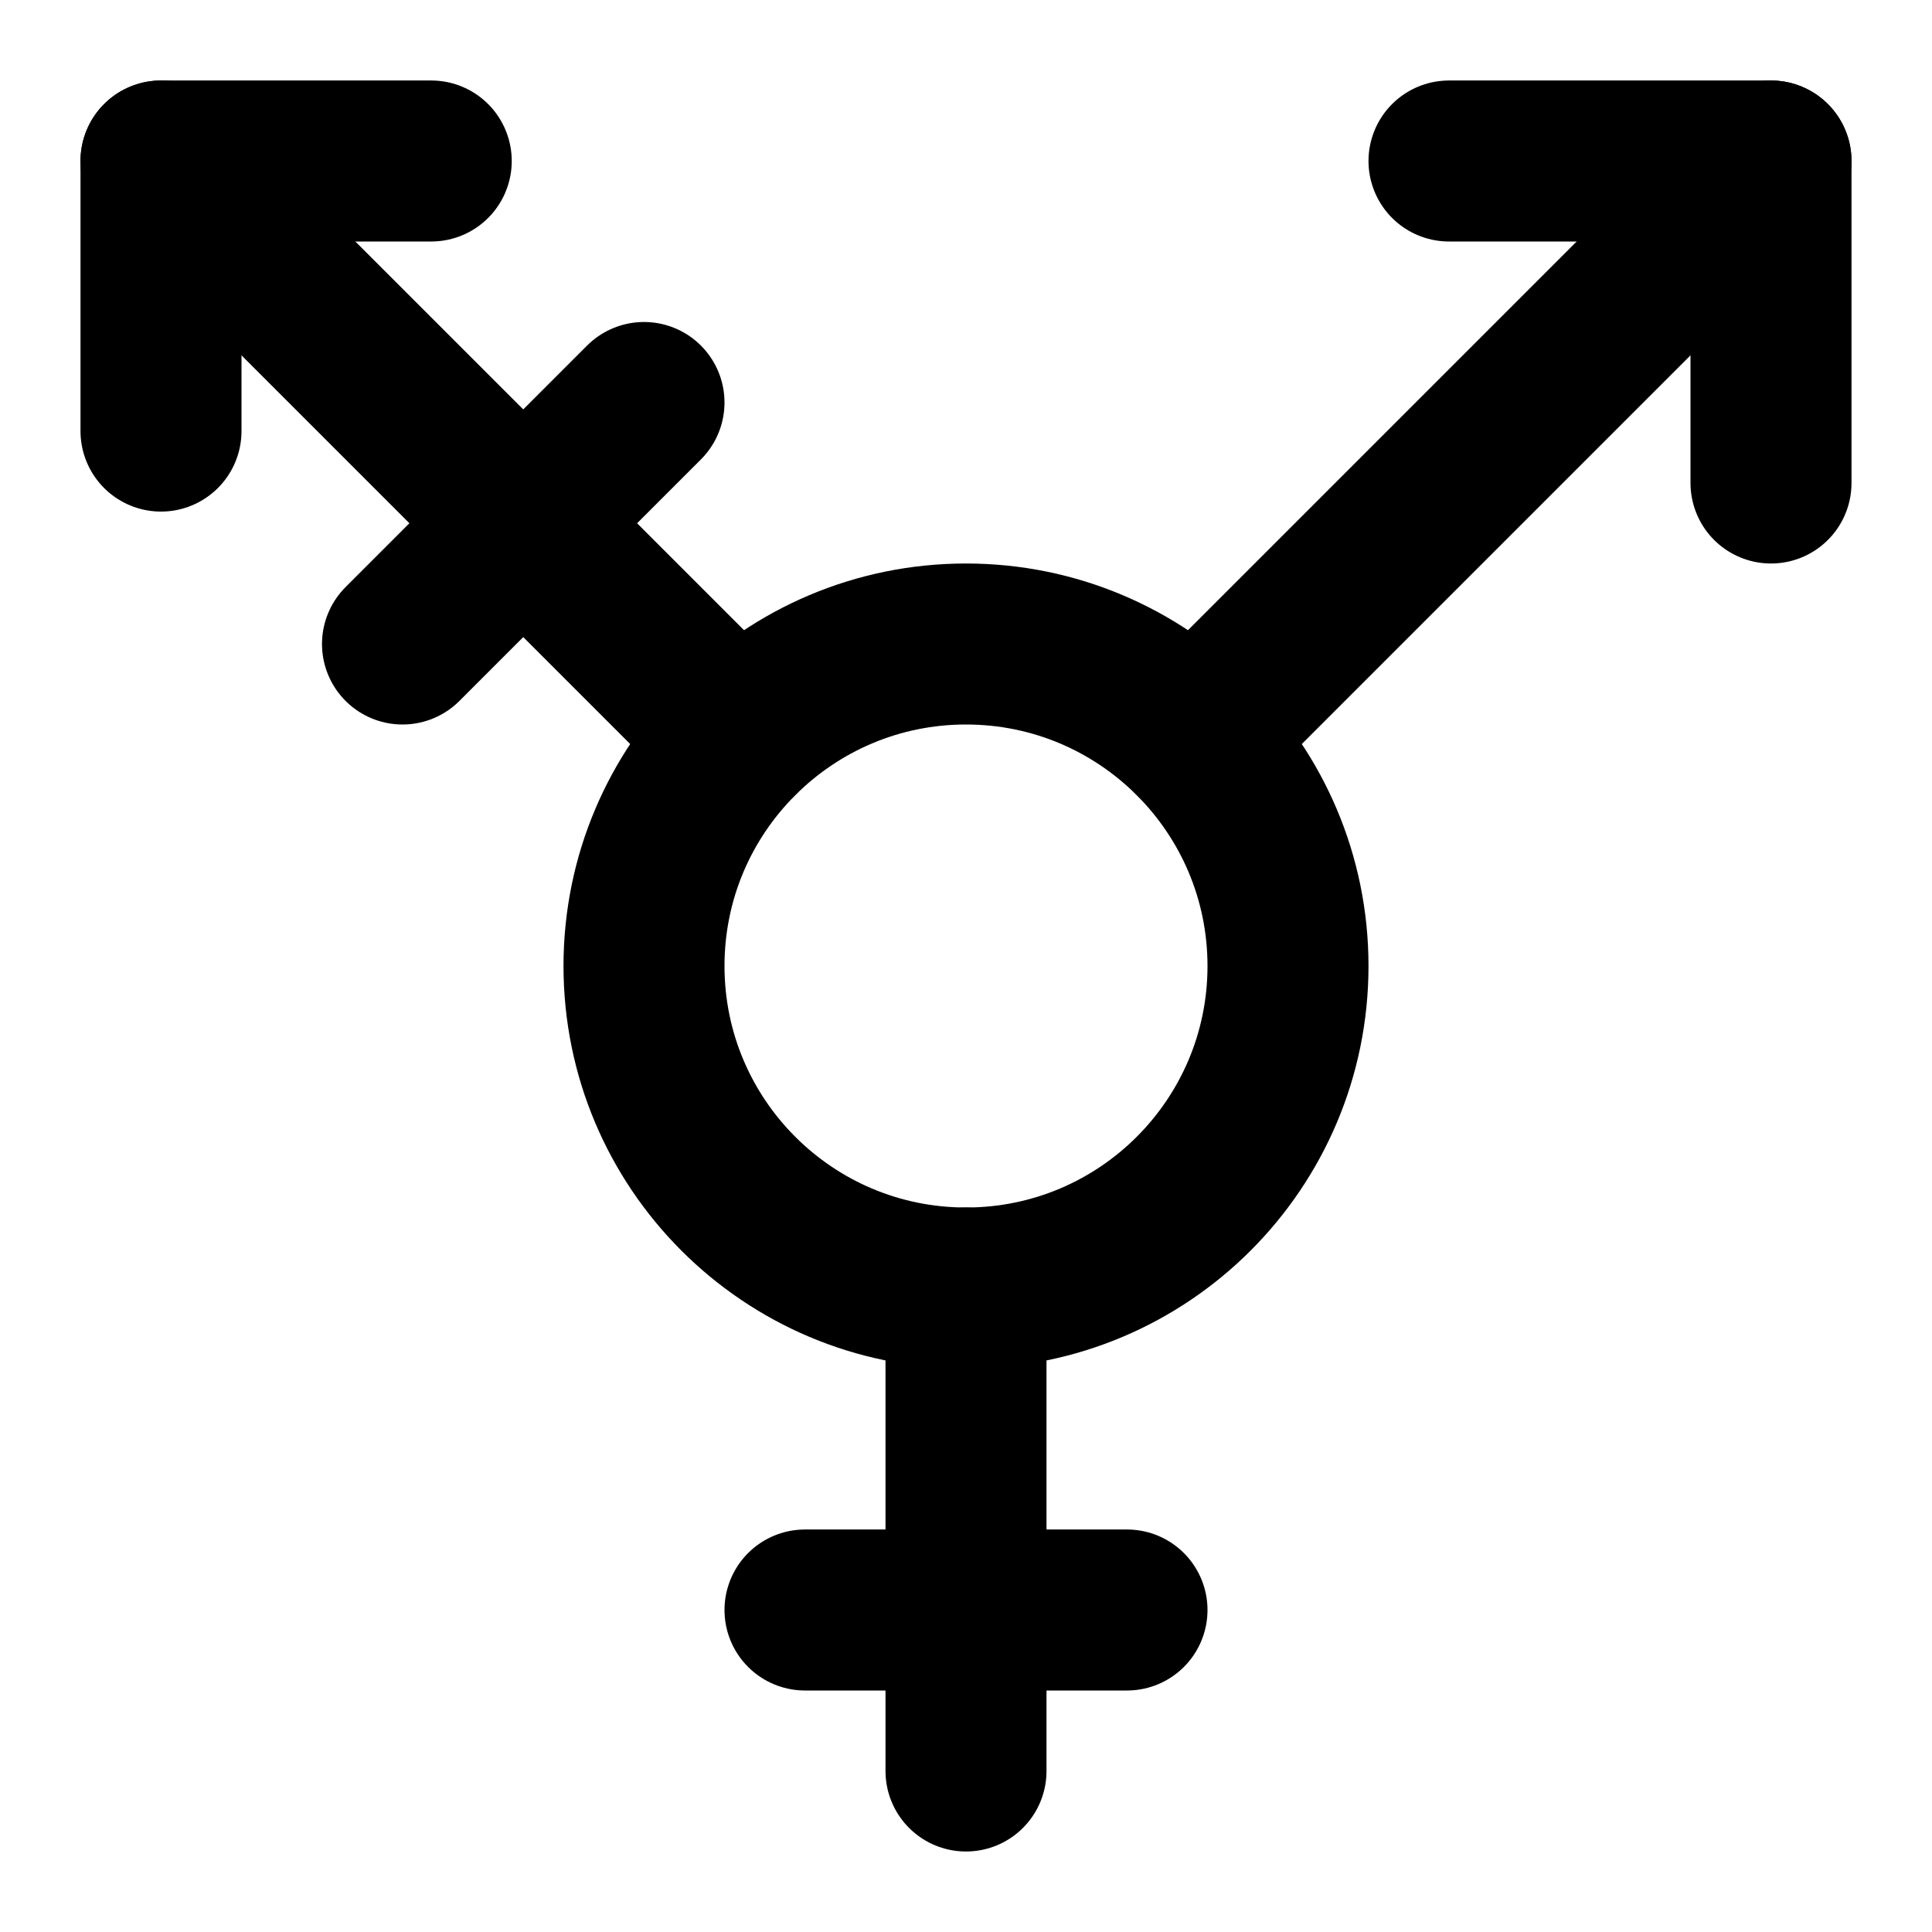
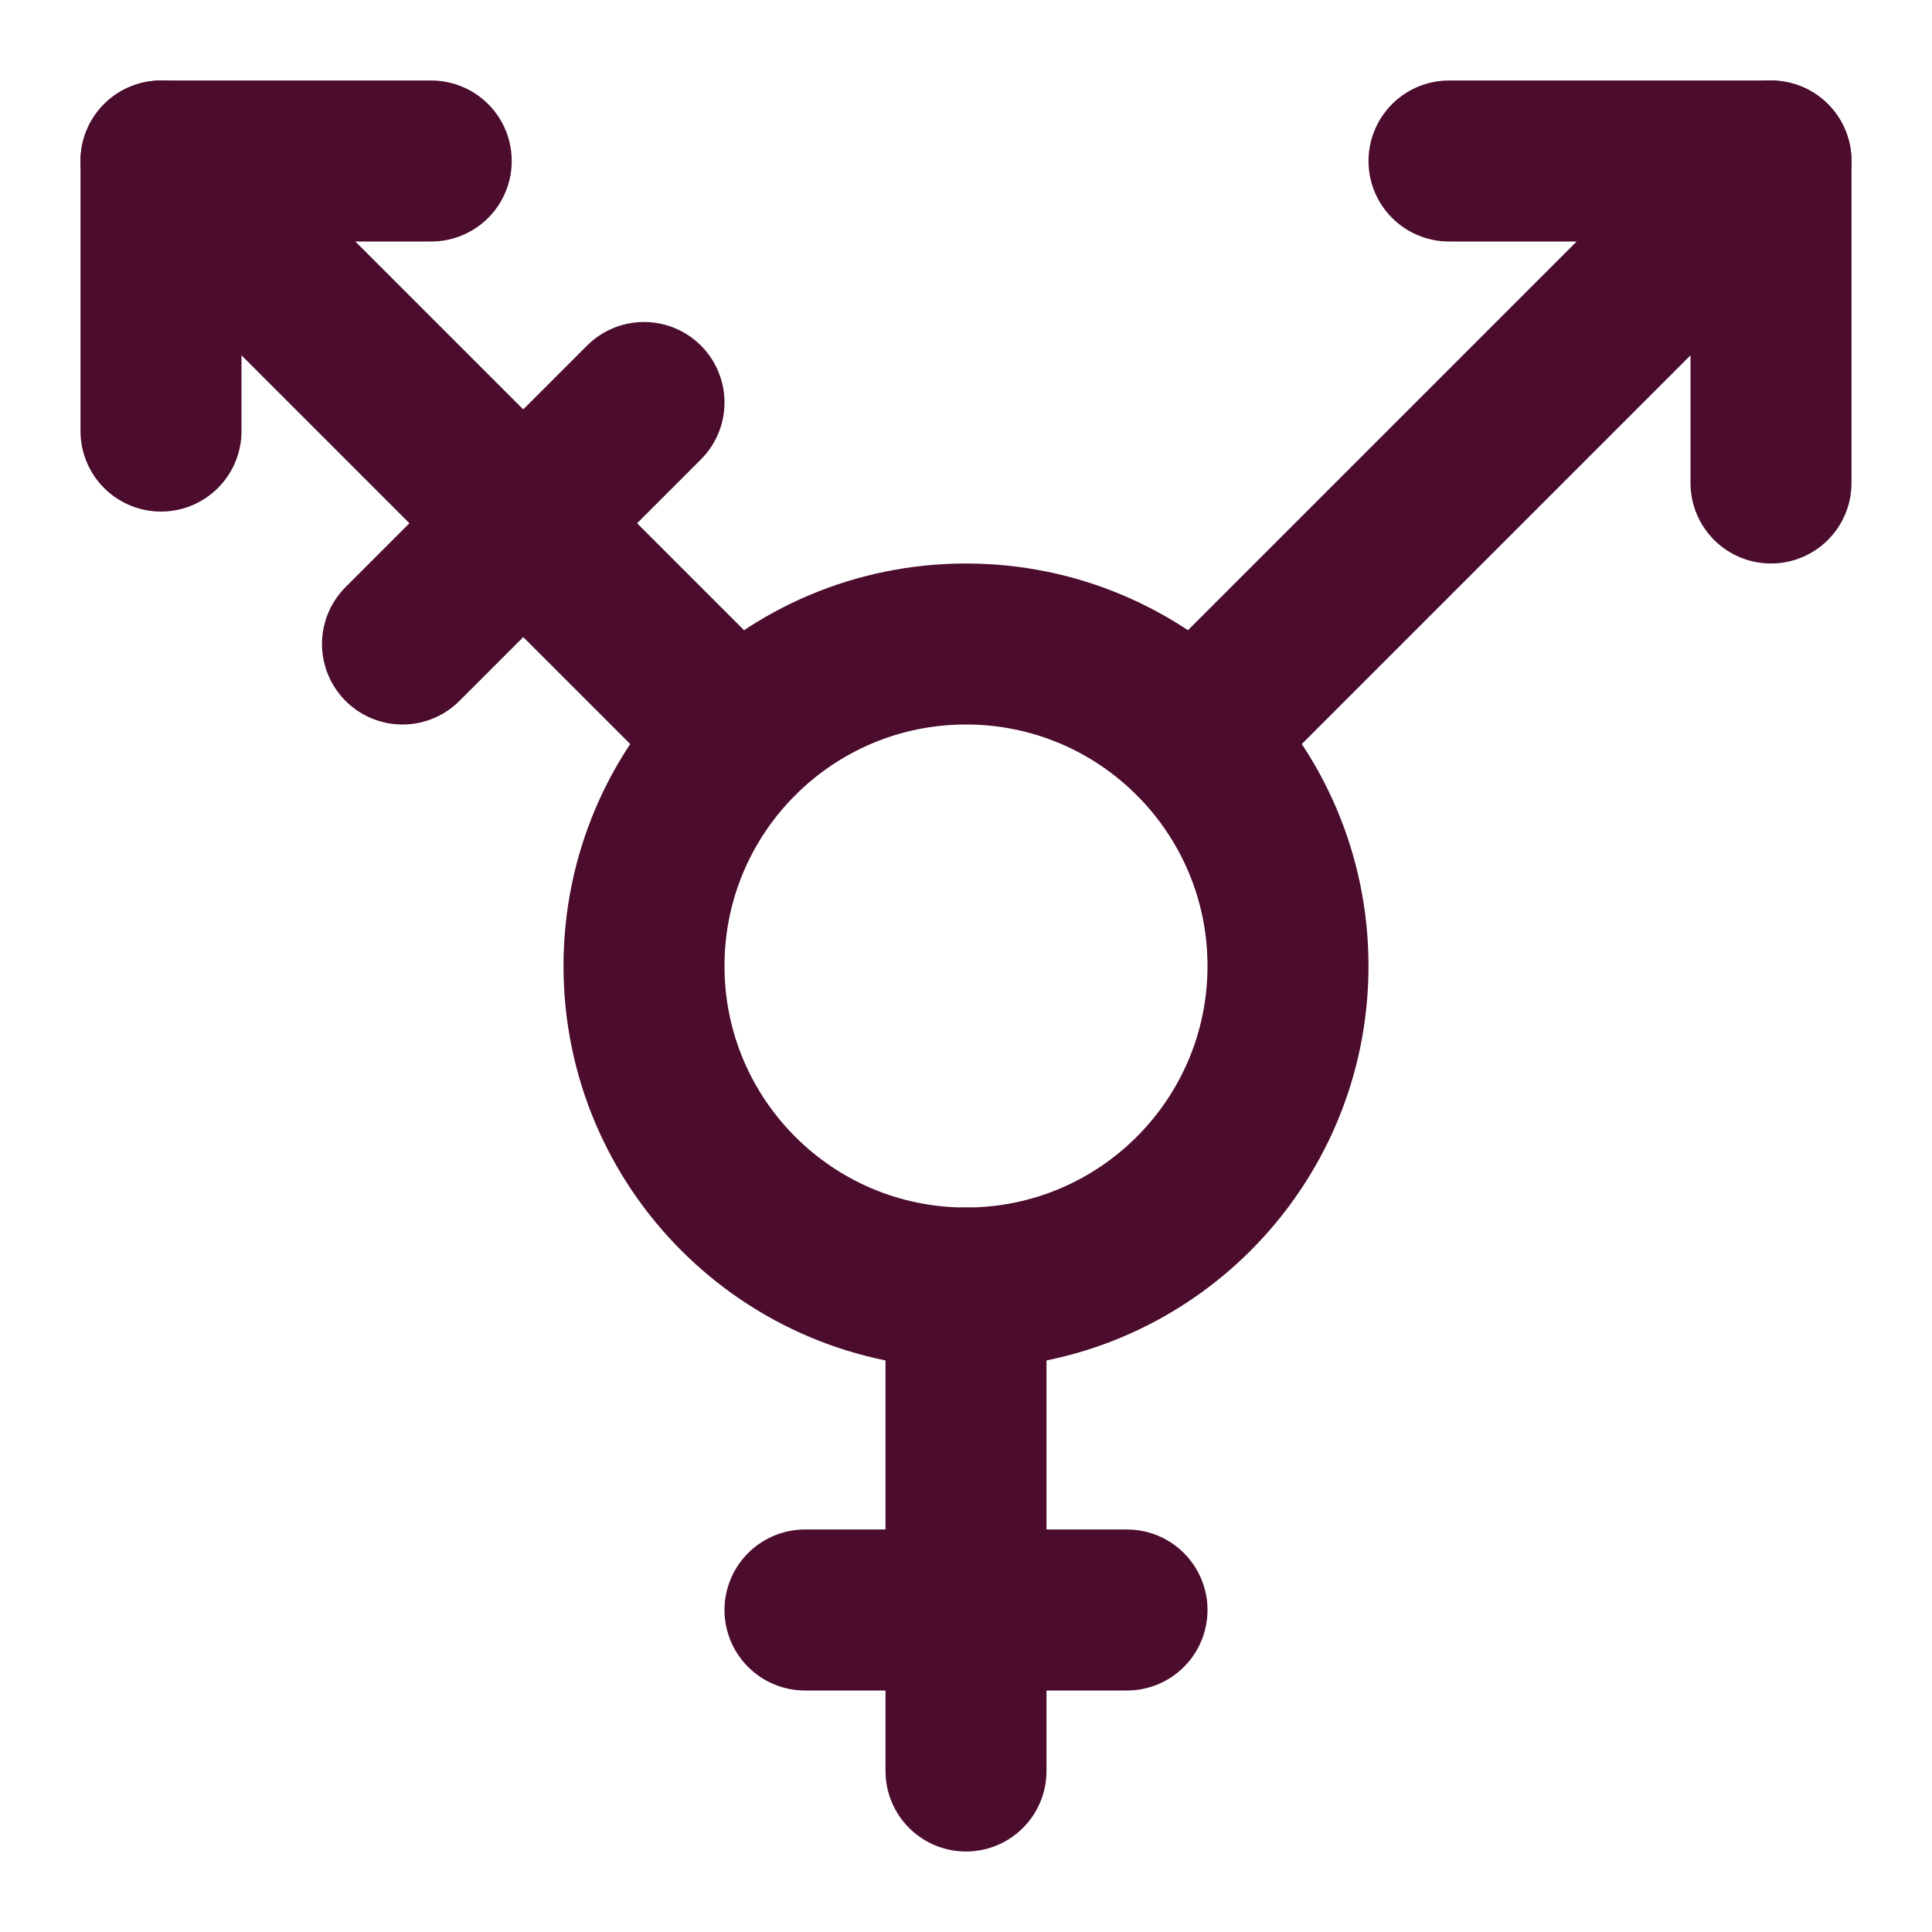
- <svg xmlns="http://www.w3.org/2000/svg" width="24" height="24" viewBox="0 0 24 24" fill="none" stroke="currentColor" stroke-width="2" stroke-linecap="round" stroke-linejoin="round" class="lucide lucide-transgender-icon lucide-transgender">
+ <svg xmlns="http://www.w3.org/2000/svg" width="24" height="24" viewBox="0 0 24 24" fill="none" stroke="#4c0c2d" stroke-width="2" stroke-linecap="round" stroke-linejoin="round" class="lucide lucide-transgender-icon lucide-transgender">
  <path d="M12 16v6" />
  <path d="M14 20h-4" />
  <path d="M18 2h4v4" />
  <path d="m2 2 7.17 7.17" />
  <path d="M2 5.355V2h3.357" />
  <path d="m22 2-7.17 7.17" />
  <path d="M8 5 5 8" />
  <circle cx="12" cy="12" r="4" />
</svg>
